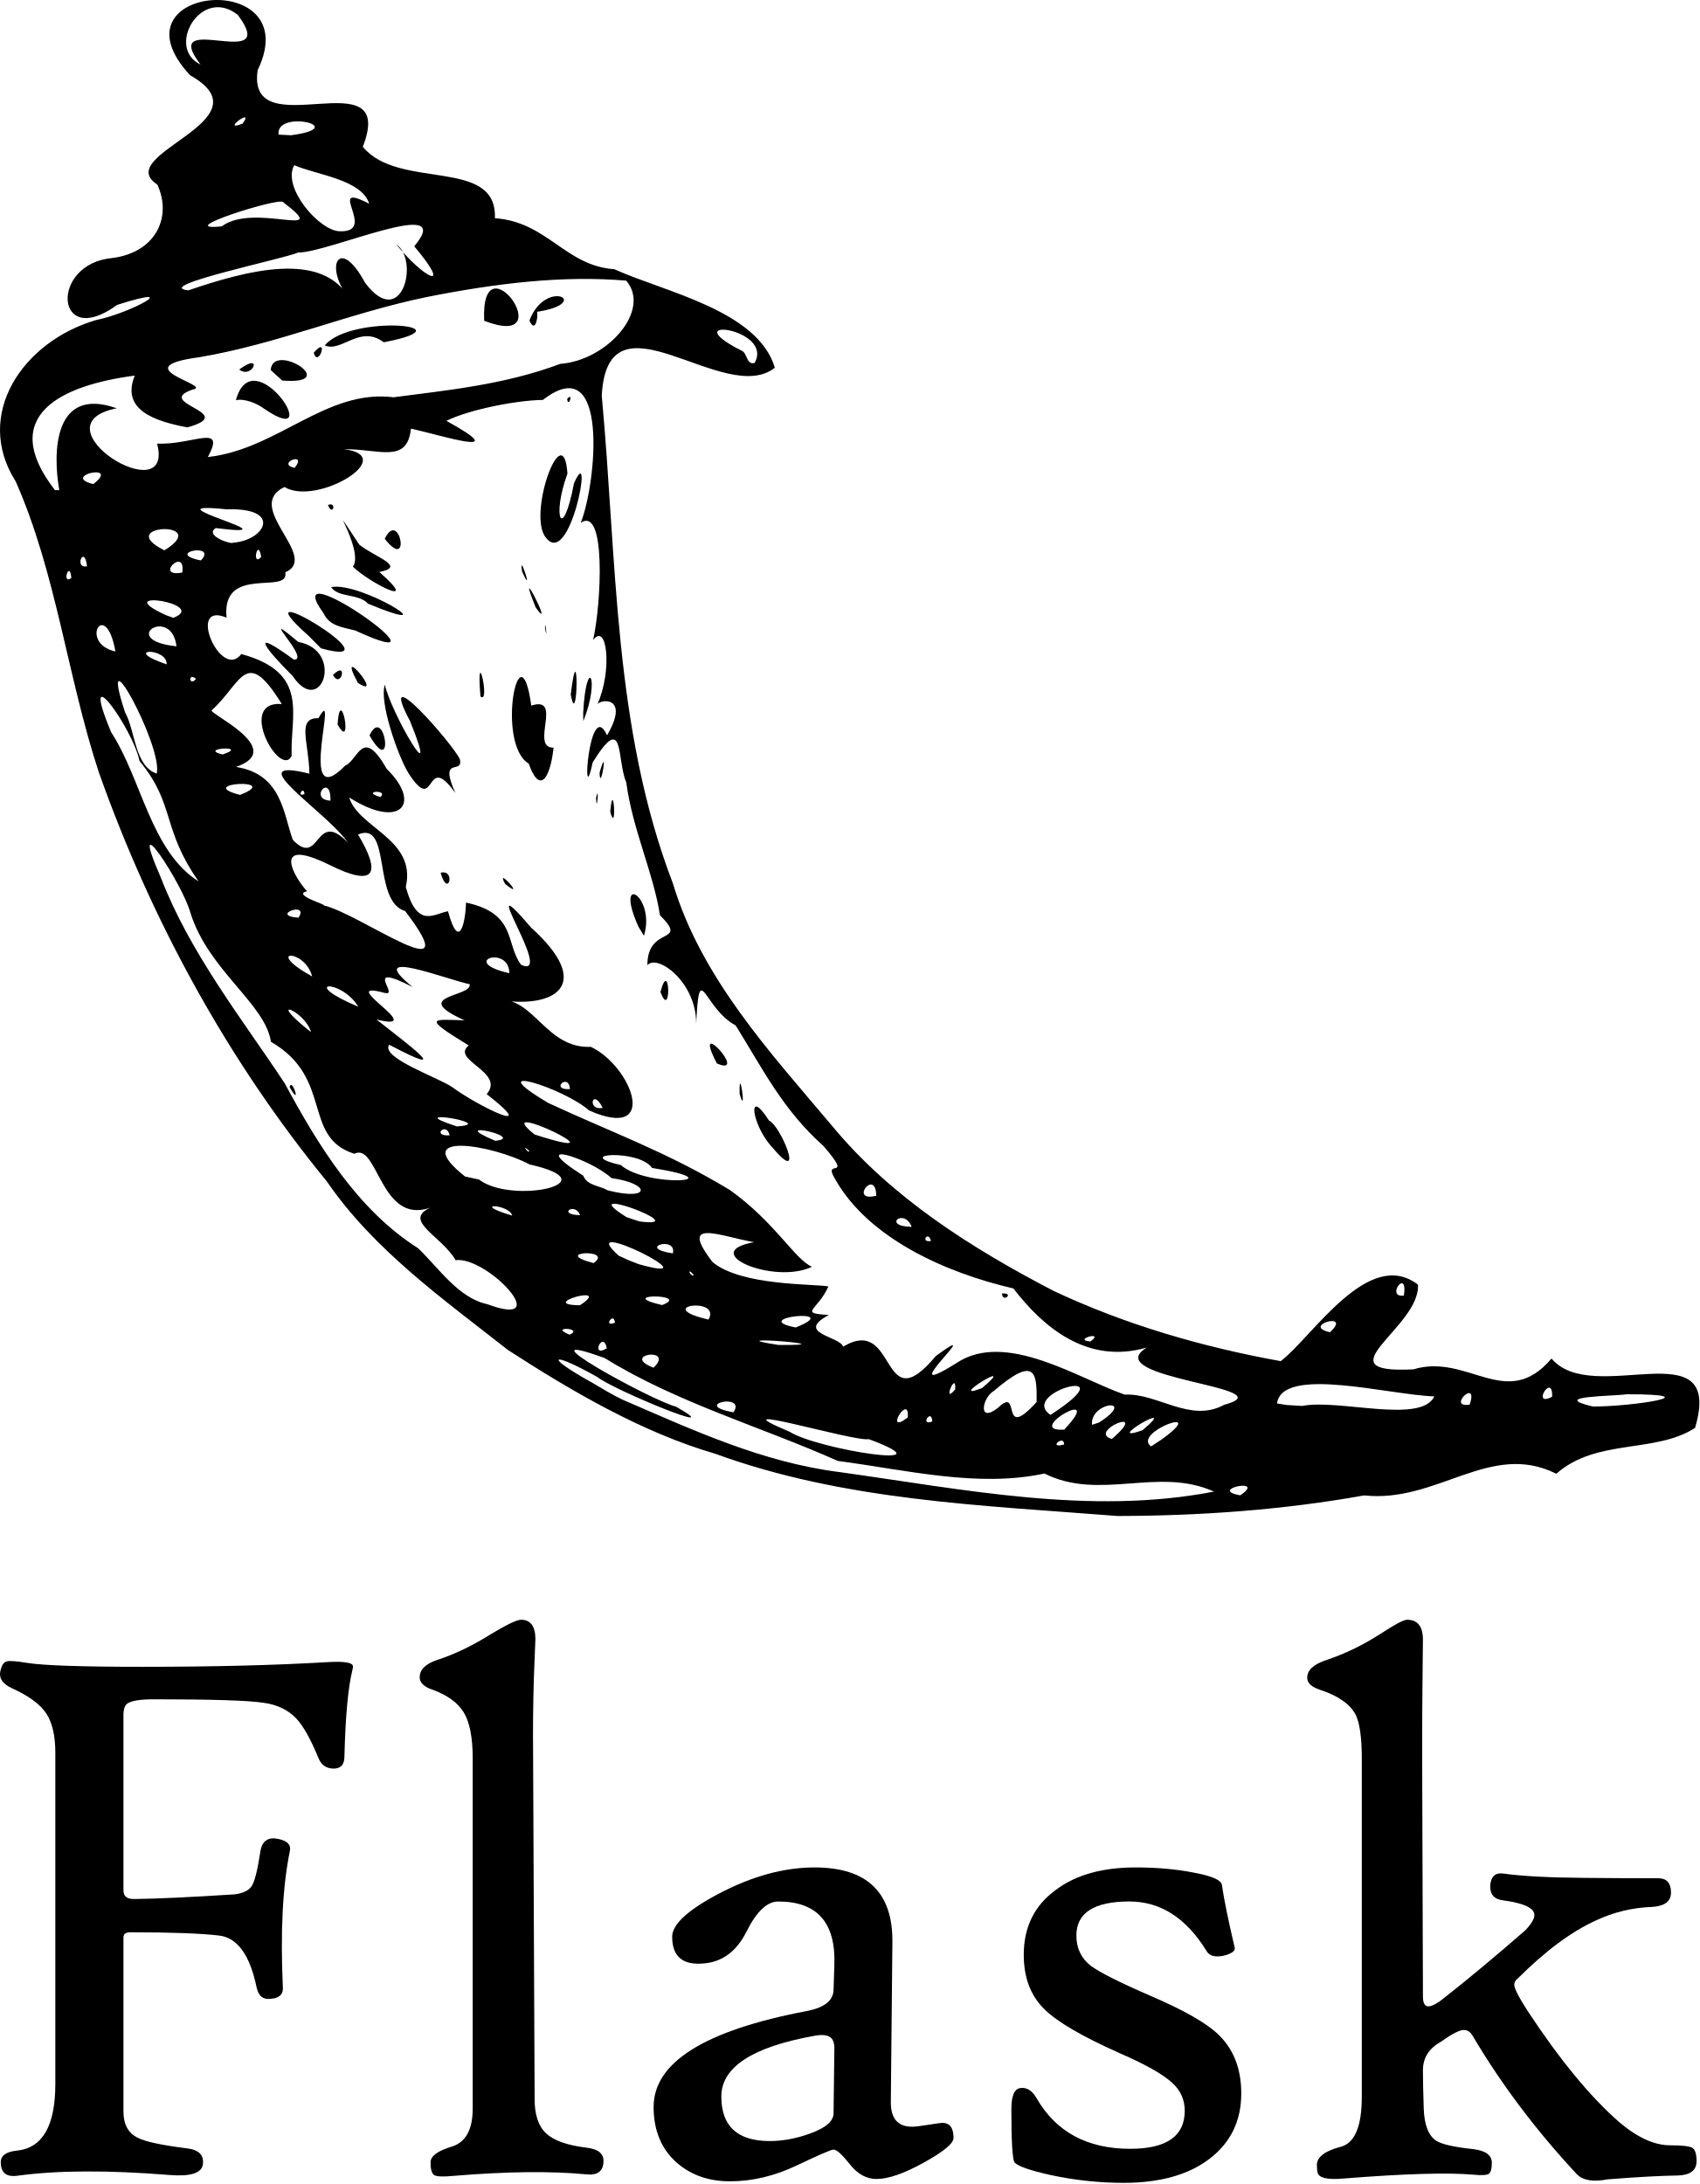
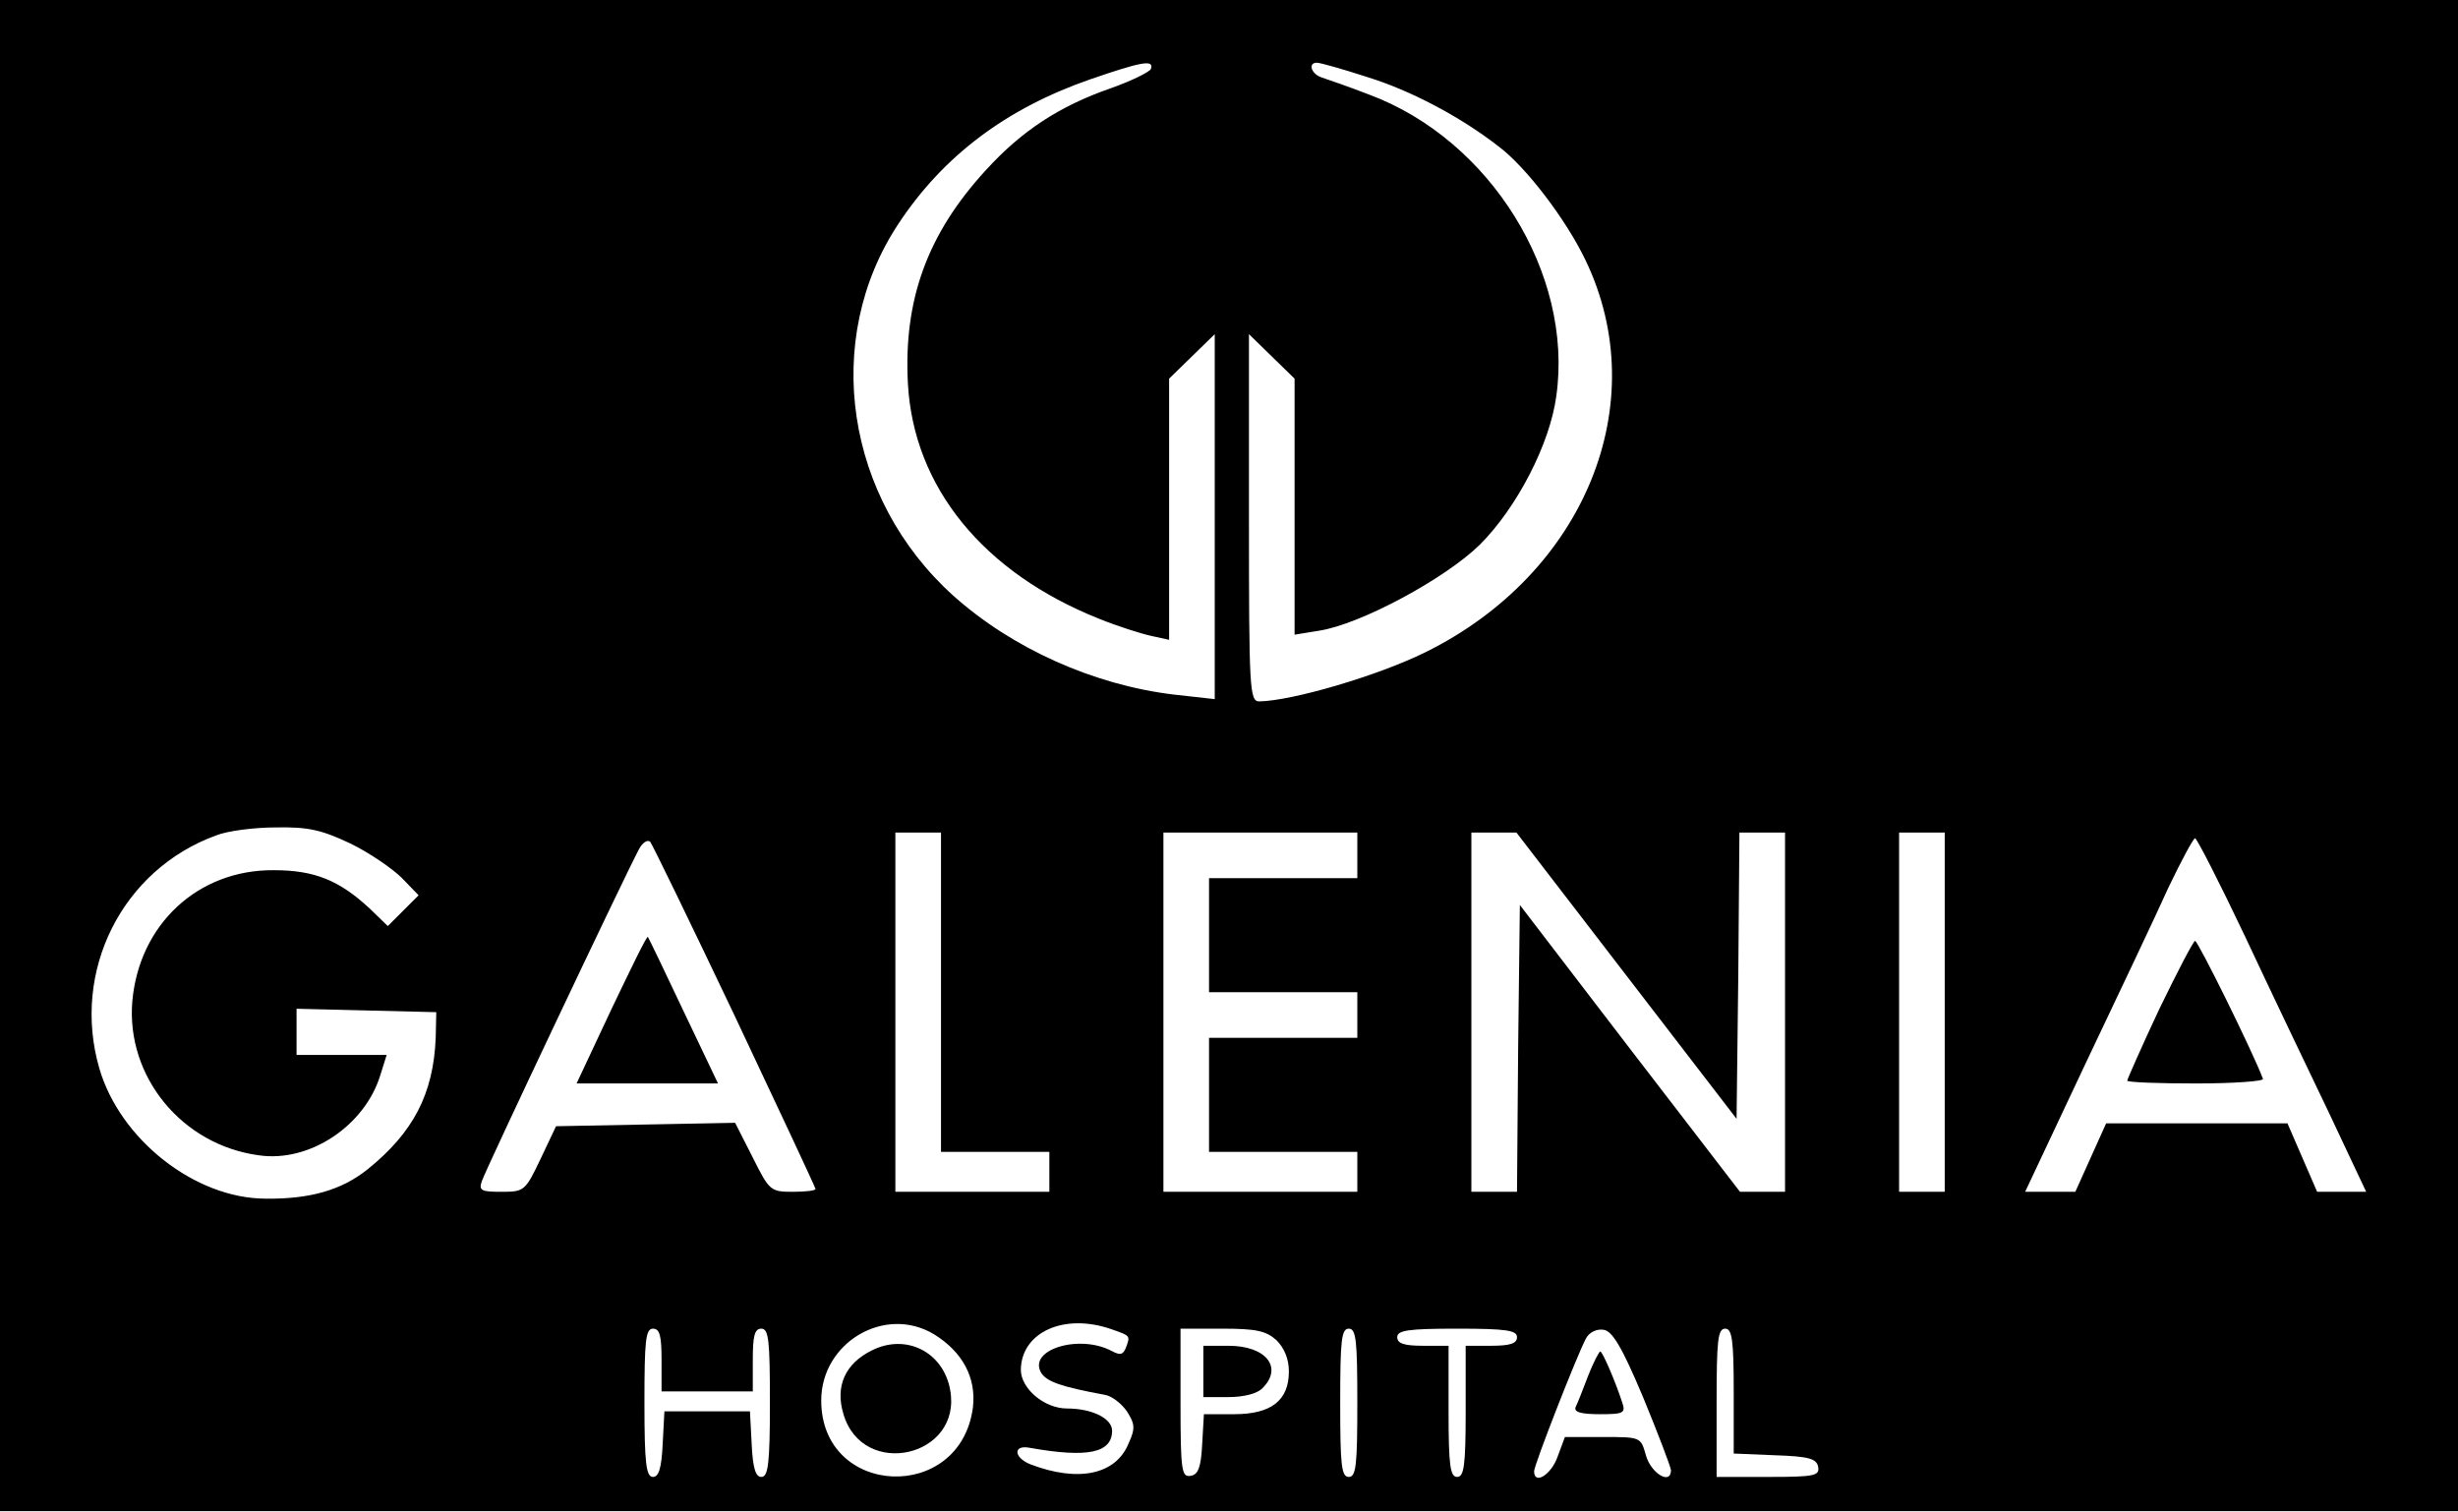
- <svg xmlns="http://www.w3.org/2000/svg" width="256px" height="329px" viewBox="0 0 256 329" version="1.1" preserveAspectRatio="xMidYMid">
-   <g fill="#000000">
-     <path d="M76.501,203.351 C66.752,195.681 56.348,188.331 49.24,177.974 C34.28,159.71 22.764,138.569 14.891,116.349 C10.131,101.899 8.502,86.408 2.362,72.519 C-4.053,62.428 3.466,51.405 14.518,48.199 C19.435,47.251 28.086,42.609 17.643,45.931 C8.279,52.797 7.377,39.692 16.977,38.861 C23.529,37.992 25.941,32.631 23.698,27.805 C16.662,23.214 40.753,18.179 28.63,11.332 C16.01,-2.289 46.291,-4.91 38.818,10.561 C37.032,22.456 59.984,8.376 54.654,22.115 C60.069,28.714 74.926,23.62 74.553,32.872 C82.439,33.414 85.146,40.045 92.541,40.555 C100.218,44.021 114.121,46.747 116.729,55.392 C109.119,61.415 91.502,42.949 90.651,59.624 C92.953,84.262 92.366,109.641 101.377,133.102 C105.639,147.306 115.977,158.487 125.308,169.552 C134.241,180.386 146.338,188.018 158.671,194.439 C169.486,199.54 181.146,202.919 192.936,205.045 C197.715,201.389 206.157,187.795 213.611,193.523 C213.971,199.972 198.815,206.994 212.9,206.281 C221.178,203.783 226.913,212.675 233.726,204.652 C240.004,212.088 259.817,199.905 255.351,215.103 C249.309,219 240.501,216.645 234.453,222.008 C224.481,217.025 216.541,226.461 205.497,225.271 C193.237,227.467 180.759,228.351 168.33,228.369 C147.934,226.76 127.108,226.081 107.706,218.98 C96.773,215.803 86.108,209.577 76.501,203.351 L76.501,203.351 Z M93.725,210.819 C104.397,215.429 114.834,220.294 126.532,221.765 C145.09,224.342 164.255,228.317 182.878,224.695 C174.45,220.89 165.733,226.173 157.337,221.975 C147.268,224.139 136.459,221.419 126.217,220.078 C114.578,214.894 102.011,211.33 91.11,204.593 C77.482,199.618 98.153,210.976 101.834,211.899 C110.348,216.73 92.469,209.42 89.945,207.412 C82.812,203.41 81.903,204.247 89.24,208.308 C90.717,209.172 92.176,210.081 93.725,210.819 L93.725,210.819 Z M73.414,196.466 C83.76,200.298 73.369,189.194 68.635,189.836 C66.536,186.193 60.612,183.891 64.79,181.936 C57.277,184.546 56.917,172.016 53.387,173.809 C45.435,171.298 50.293,162.404 40.818,156.938 C39.954,151.183 31.409,146.194 28.688,137.516 C27.485,133.07 19.03,120.313 24.222,132.186 C28.642,143.617 36.417,153.413 42.891,163.189 C47.913,172.5 53.85,182.237 62.999,188.044 C66.086,191.006 69.06,195.537 73.414,196.466 L73.414,196.466 Z M43.624,163.751 C43.982,162.188 45.514,167.131 43.624,163.751 L43.624,163.751 Z M85.807,201.056 C88.095,200.03 82.511,199.762 85.807,201.056 L85.807,201.056 Z M91.416,203.104 C90.836,200.278 88.854,204.686 91.416,203.104 L91.416,203.104 Z M98.447,206.033 C101.788,202.847 93.288,204.024 98.447,206.033 L98.447,206.033 Z M110.492,212.747 C112.525,209.746 103.985,211.618 110.492,212.747 L110.492,212.747 Z M87.364,196.624 C92.555,193.262 80.648,196.577 87.364,196.624 L87.364,196.624 Z M92.633,199.252 C92.483,197.479 90.757,200.049 92.633,199.252 L92.633,199.252 Z M118.979,215.697 C123.216,218.372 143.717,221.556 130.881,216.795 C128.728,217.247 107.078,210.668 118.979,215.697 L118.979,215.697 Z M77.156,183.119 C76.744,181.342 70.577,181.151 77.156,183.119 L77.156,183.119 Z M89.416,190.274 C92.613,188.044 82.792,188.553 89.416,190.274 L89.416,190.274 Z M99.734,196.597 C104.318,194.871 92.307,194.864 99.734,196.597 L99.734,196.597 Z M72.159,177.686 C77.129,181.497 92.208,178.176 79.77,175.411 C74.114,172.396 61.363,170.33 70.055,177.229 L72.159,177.686 L72.159,177.686 Z M106.725,198.781 C108.797,195.256 98.04,196.766 106.725,198.781 L106.725,198.781 Z M96.222,190.436 C108.372,193.87 86.003,182.746 93.223,189.168 L94.825,189.894 L96.222,190.436 L96.222,190.436 Z M117.28,202.606 C128.788,202.717 106.882,201.018 117.28,202.606 L117.28,202.606 Z M67.733,171.028 C67.281,168.884 64.895,171.206 67.733,171.028 L67.733,171.028 Z M136.746,213.526 C137.053,209.656 132.992,216.41 136.746,213.526 L136.746,213.526 Z M87.375,183.054 C86.676,181.014 83.78,182.969 87.375,183.054 L87.375,183.054 Z M68.824,169.682 C75.43,169.284 59.775,166.773 68.824,169.682 L68.824,169.682 Z M46.846,155.478 C46.023,152.308 39.66,149.784 46.846,155.478 L46.846,155.478 Z M104.541,192.092 C103.332,190.711 103.971,192.392 104.541,192.092 L104.541,192.092 Z M140.446,214.129 C140.336,212.016 138.491,214.925 140.446,214.129 L140.446,214.129 Z M101.363,188.809 C102.011,186.089 95.727,187.984 101.363,188.809 L101.363,188.809 Z M74.611,171.853 C79.529,171.329 66.732,168.531 74.611,171.853 L74.611,171.853 Z M119.863,199.972 C127.526,196.937 112.395,198.493 119.863,199.972 L119.863,199.972 Z M96.328,183.997 C105.155,185.133 85.82,177.987 94.386,183.355 L96.328,183.997 L96.328,183.997 Z M127.009,202.861 C135.255,197.938 132.535,214.403 140.997,204.254 C149.34,198.16 133.79,211.787 144.07,205.34 C151.511,200.363 162.496,207.7 169.435,210.087 C174.423,209.845 179.276,214.403 184.395,211.629 C194.243,208.974 165.132,207.694 172.762,202.991 C163.751,205.615 157.096,199.866 152.661,194.092 C142.552,191.757 130.867,186.591 125.819,177.64 C123.76,174.286 128.788,178.118 124.041,172.625 C117.953,167.21 114.913,161.056 110.825,154.472 C105.94,151.869 105.364,144.199 104.874,154.218 C104.914,147.894 98.976,143.637 97.525,145.403 C97.498,139.314 103.881,142.368 99.415,137.863 C98.454,131.552 95.288,124.975 94.339,117.847 C92.863,114.414 94.13,107.058 89.292,114.832 C87.533,123.051 88.71,104.736 91.45,110.771 C95.046,104.612 90.154,105.337 89.958,106.188 C92.3,100.99 91.443,93.613 89.344,96.425 C90.593,90.912 91.319,76.141 87.481,78.763 C89.808,72.996 91.895,52.384 81.784,60.245 C77.691,60.303 70.597,61.73 67.249,63.397 C77.757,69.191 66.189,65.489 61.906,64.567 C61.35,69.929 57.113,67.614 51.816,67.666 C60.278,68.712 47.697,76.317 42.852,73.362 C36.548,76.37 48.286,83.89 42.976,86.217 C43.631,89.716 33.324,84.95 34.129,93.045 C28.014,90.467 33.292,102.644 36.352,98.524 C46.756,101.343 43.676,107.758 43.937,113.858 C42.243,117.408 35.567,105.508 42.452,106.057 C37.018,97.235 36.444,102.866 31.931,106.966 C30.885,107.261 43.44,112.798 35.56,115.532 C42.492,116.605 42.695,122.673 44.108,126.512 C48.273,130.852 47.415,121.717 52.406,126.937 C49.247,122.286 35.691,113.838 46.605,116.546 C46.547,111.871 44.63,108.098 47.978,108.188 C51.294,102.192 44.506,122.98 51.974,115.356 C54.039,114.454 54.557,109.353 58.271,115.84 C63.665,121.15 60.22,124.993 52.608,120.129 C53.967,124.752 62.789,126.399 61.129,133.626 C62.886,139.982 65.346,137.64 67.49,137.274 C69.171,143.447 70.127,138.909 70.205,135.966 C77.901,137.615 76.096,142.165 78.508,145.344 C83.811,147.736 70.917,129.12 80.02,139.746 C89.598,148.397 83.616,152.007 75.018,150.621 C80.458,150.182 82.209,157.978 89.018,157.703 C95.223,160.658 99.428,171.997 88.73,167.275 C85.022,163.927 71.884,159.801 82.616,166.164 C92.516,170.754 100.389,173.494 109.942,179.256 C116.776,184.134 119.73,189.723 122.32,190.83 C116.573,193.575 105.006,188.639 113.597,187.129 C108.235,186.154 102.207,183.441 107.339,190.117 C111.707,193.766 122.804,193.379 124.799,193.791 C123.112,197.506 120.216,197.8 124.864,198.088 C119.678,200.854 126.532,201.286 127.009,202.861 L127.009,202.861 Z M116.402,172.906 C113.244,169.604 112.427,163.425 115.84,168.798 C117.593,169.505 121.445,178.903 116.402,172.906 L116.402,172.906 Z M150.949,194.851 C152.917,194.72 151.007,196.347 150.949,194.851 L150.949,194.851 Z M111.421,164.811 C111.295,159.821 112.557,168.661 111.421,164.811 L111.421,164.811 Z M107.987,160.194 C104.012,152.524 112.989,162.365 107.987,160.194 L107.987,160.194 Z M66.372,131.475 C68.707,130.852 67.523,135.462 66.372,131.475 L66.372,131.475 Z M99.493,149.424 C100.925,144.042 101.174,153.937 99.493,149.424 L99.493,149.424 Z M76.096,133.154 C74.449,130.186 79.543,135.941 76.096,133.154 L76.096,133.154 Z M96.171,139.589 C92.411,131.167 98.839,134.985 97.008,140.968 L96.171,139.589 L96.171,139.589 Z M61.547,116.499 C59.867,113.734 57.088,105.625 57.983,103.148 C58.787,107.182 66.556,120.502 61.788,108.667 C56.525,98.747 68.086,111.883 69.276,114.362 C69.832,116.821 66.025,113.689 68.602,119.462 C63.901,112.89 65.829,123.092 61.547,116.499 L61.547,116.499 Z M50.849,109.124 C51.287,102.696 53.295,113.531 50.849,109.124 L50.849,109.124 Z M55.662,110.784 C57.957,105.933 59.552,117.546 55.662,110.784 L55.662,110.784 Z M44.081,101.827 C40.098,97.863 37.214,94.215 44.27,99.368 C46.984,99.472 38.229,91.07 44.925,96.699 C51.96,97.982 48.396,108.242 44.081,101.827 L44.081,101.827 Z M50.162,101.67 C52.478,99.375 51.391,103.926 50.162,101.67 L50.162,101.67 Z M53.909,102.866 C50.397,96.294 58.166,105.625 53.909,102.866 L53.909,102.866 Z M46.468,95.759 C34.887,85.445 61.017,101.146 48.358,97.667 L46.468,95.759 L46.468,95.759 Z M79.653,115.035 C74.638,112.033 78.319,93.882 80.033,106.293 C84.905,104.716 79.764,112.708 83.393,112.629 C82.825,117.67 81.197,119.483 79.653,115.035 L79.653,115.035 Z M91.927,122.293 C92.417,116.821 92.96,126.035 91.927,122.293 L91.927,122.293 Z M89.796,120.181 C90.345,117.847 89.848,122.934 89.796,120.181 L89.796,120.181 Z M48.736,92.371 C41.295,82.104 70.361,102.754 53.504,94.974 C51.744,94.51 49.62,94.346 48.736,92.371 L48.736,92.371 Z M72.375,104.9 C71.67,96.256 73.945,106.332 72.375,104.9 L72.375,104.9 Z M90.318,116.414 C91.704,111.491 90.424,119.672 90.318,116.414 L90.318,116.414 Z M49.881,88.453 C54.302,87.506 68.203,96.216 55.439,90.939 C54.021,89.369 50.993,90.082 49.881,88.453 L49.881,88.453 Z M87.852,107.378 C88.325,98.538 90.496,102.101 87.873,108.647 L87.852,107.378 L87.852,107.378 Z M53.171,85.375 C54.975,82.732 48.383,73.428 54.118,82.039 C56.597,84.007 61.291,85.335 57.146,86.165 C63.665,91.914 55.558,87.722 53.171,85.375 L53.171,85.375 Z M85.976,104.619 C87.22,94.548 87.076,110.517 85.976,104.619 L85.976,104.619 Z M49.404,76.076 C50.784,75.487 50.136,77.912 49.404,76.076 L49.404,76.076 Z M57.963,81.17 C60.166,76.546 62.024,86.322 57.963,81.17 L57.963,81.17 Z M82.099,94.594 C82.079,92.822 82.556,97.177 82.099,94.594 L82.099,94.594 Z M80.699,91.502 C77.351,83.236 83.818,95.876 80.699,91.502 L80.699,91.502 Z M78.645,86.08 C78.085,82.666 80.556,90.37 78.645,86.08 L78.645,86.08 Z M81.993,80.639 C79.692,76.591 84.898,62.788 85.48,71.348 C83.053,78.018 84.781,81.746 86.466,72.8 C89.593,65.764 85.793,86.696 81.993,80.639 L81.993,80.639 Z M85.434,60.114 C86.435,58.884 85.656,61.597 85.434,60.114 L85.434,60.114 Z M79.687,173.325 C78.326,172.135 79.862,174.077 79.687,173.325 L79.687,173.325 Z M91.522,179.308 C98.106,181.002 98.074,178.287 92.123,177.476 C88.925,174.502 78.823,171.343 87.866,177.11 C88.462,178.628 90.352,178.588 91.522,179.308 L91.522,179.308 Z M68.151,163.783 C71.774,166.492 81.811,171.447 73.317,164.818 C76.181,161.488 67.836,159.717 70.604,157.487 C63.561,153.177 65.044,153.563 69.983,153.701 C61.521,149.914 71.205,150.202 70.748,148.26 C67.485,147.619 54.537,142.505 62.155,148.679 C54.413,144.735 60.31,150.15 57.97,149.581 C50.05,147.423 65.019,155.611 56.714,153.577 C61.253,157.173 68.936,162.797 58.63,157.382 C57.277,159.337 66.007,162.3 68.151,163.783 L68.151,163.783 Z M80.529,170.898 C95.576,175.744 73.146,164.967 80.529,170.898 L80.529,170.898 Z M143.893,209.282 C144.089,206.294 141.839,211.832 143.893,209.282 L143.893,209.282 Z M150.406,212.023 C153.878,208.661 150.55,217.384 156.16,211.199 C156.218,206.771 155.991,204.157 149.713,209.537 C147.979,210.499 147.209,214.572 150.406,212.023 L150.406,212.023 Z M47.024,147.097 C45.957,142.905 39.549,142.923 47.024,147.097 L47.024,147.097 Z M53.974,151.653 C51.391,147.371 44.76,147.776 53.974,151.653 L53.974,151.653 Z M93.542,175.514 C97.408,178.948 111.283,178.032 98.231,175.94 C96.301,173.082 85.964,173.769 93.542,175.514 L93.542,175.514 Z M147.927,209.107 C153.871,204.116 142.167,211.33 147.927,209.107 L147.927,209.107 Z M160.293,217.6 C160.331,215.998 157.73,218.3 160.293,217.6 L160.293,217.6 Z M160.313,215.357 C166.897,208.387 153.937,215.769 160.313,215.357 L160.313,215.357 Z M29.917,132.776 C24.308,124.772 26.432,121.175 21.018,114.636 C19.99,109.634 11.733,98.295 16.748,110.307 C21.338,117.336 22.699,128.217 29.917,132.776 L29.917,132.776 Z M158.246,213.141 C170.364,205.313 153.277,209.734 158.246,213.141 L158.246,213.141 Z M167.493,216.763 C173.561,211.557 163.654,215.677 167.493,216.763 L167.493,216.763 Z M44.963,138.248 C46.697,135.665 40.478,137.915 44.963,138.248 L44.963,138.248 Z M165.563,214.291 C171.435,210.506 164.21,211.087 164.498,214.637 L165.563,214.291 L165.563,214.291 Z M85.865,164.058 C85.663,161.495 82.76,164.274 85.865,164.058 L85.865,164.058 Z M90.789,166.89 C89.22,163.725 88.383,167.387 90.789,166.89 L90.789,166.89 Z M174.986,216.849 C182.512,211.42 170.429,215.808 173.41,217.882 L174.986,216.849 L174.986,216.849 Z M172.103,215.456 C178.236,210.322 165.635,217.731 172.103,215.456 L172.103,215.456 Z M186.827,225.257 C190.942,222.504 181.826,224.368 186.827,225.257 L186.827,225.257 Z M48.736,136.385 C54.249,137.62 70.779,149.966 61.03,137.242 C56.035,135.764 59.03,123.555 53.936,125.713 C57.356,131.428 56.746,133.854 49.567,130.258 C40.55,125.85 44.499,132.436 46.265,134.254 C43.858,134.803 49.443,136.34 48.736,136.385 L48.736,136.385 Z M23.608,116.54 C24.594,112.452 14.511,94.071 18.847,107.326 C20.409,110.105 20.247,115.368 23.608,116.54 L23.608,116.54 Z M69.733,144.977 C66.889,142.604 69.596,144.638 69.733,144.977 L69.733,144.977 Z M76.724,146.606 C76.724,142.277 68.995,144.847 76.724,146.606 L76.724,146.606 Z M137.341,184.814 C136.184,181.857 132.771,184.748 137.341,184.814 L137.341,184.814 Z M140.25,186.938 C139.818,185.284 138.569,187.259 140.25,186.938 L140.25,186.938 Z M164.275,202.076 C166.584,200.37 161.391,201.855 164.275,202.076 L164.275,202.076 Z M36.156,119.744 C42.767,117.186 29.073,117.919 36.156,119.744 L36.156,119.744 Z M132.004,180.125 C131.927,175.848 127.787,181.191 132.004,180.125 L132.004,180.125 Z M33.546,113.655 C37.79,112.224 29.616,112.715 33.546,113.655 L33.546,113.655 Z M45.865,119.625 C45.793,118.22 44.565,120.162 45.865,119.625 L45.865,119.625 Z M196.167,211.793 C201.626,210.688 214.07,214.572 216.077,210.349 C209.446,210.185 193.145,205.666 192.373,211.42 L193.825,211.649 L196.167,211.793 L196.167,211.793 Z M49.782,120.612 C49.881,116.277 46.403,120.45 49.782,120.612 L49.782,120.612 Z M17.389,98.139 C15.918,89.88 11.791,96.889 17.389,98.139 L17.389,98.139 Z M25.111,100.081 C25.21,97.426 18.042,97.694 25.111,100.081 L25.111,100.081 Z M29.525,102.252 C28.25,101.218 28.531,103.553 29.525,102.252 L29.525,102.252 Z M57.309,120.07 C58.618,118.866 54.21,119.181 57.309,120.07 L57.309,120.07 Z M26.589,97.361 C25.838,91.122 17.637,96.425 26.589,97.361 L26.589,97.361 Z M10.745,87.081 C10.522,84.203 9.201,88.165 10.745,87.081 L10.745,87.081 Z M13.105,85.303 C12.72,81.888 11.078,85.733 13.105,85.303 L13.105,85.303 Z M26.119,93.07 C31.625,90.912 16.093,88.597 24.994,92.665 L26.119,93.07 L26.119,93.07 Z M200.345,200.69 C203.869,197.461 195.872,199.69 200.345,200.69 L200.345,200.69 Z M221.394,211.597 C222.807,207.426 217.836,212.147 221.394,211.597 L221.394,211.597 Z M27.451,86.25 C28.034,82.209 23.084,87.054 27.451,86.25 L27.451,86.25 Z M8.927,73.839 C7.933,68.138 8.07,58.126 17.585,61.507 C4.886,64.031 26.38,77.298 23.666,66.822 C29.008,67.085 34.116,63.665 31.31,68.849 C41.838,67.692 49.13,58.564 59.297,59.846 C67.215,58.794 75.873,58.002 84.407,54.811 C91.423,54.307 98.178,46.754 94.334,42.275 C84.767,41.464 74.748,42.661 64.175,44.767 C52.458,47.199 41.813,51.828 29.989,53.817 C18.46,55.367 32.304,58.08 29.001,58.688 C22.992,60.774 36.175,62.18 28.223,64.383 C23.313,63.449 18.199,61.762 20.298,56.582 C9.26,58.022 -0.444,62.599 8.279,73.833 L8.927,73.839 L8.927,73.839 Z M35.535,60.29 C38.118,50.757 49.397,68.138 39.772,61.559 C38.627,60.695 36.73,59.995 35.535,60.29 L35.535,60.29 Z M36.037,55.666 C39.772,52.888 38.019,57.23 36.037,55.666 L36.037,55.666 Z M40.778,55.745 C41.12,51.358 51.641,58.067 42.512,57.322 L40.778,55.745 L40.778,55.745 Z M47.265,53.137 C49.639,50.363 47.953,55.595 47.265,53.137 L47.265,53.137 Z M48.927,52.026 C52.876,47.285 71.27,48.997 57.806,51.56 C54.197,48.84 51.431,53.162 48.927,52.026 L48.927,52.026 Z M72.937,48.324 C72.343,35.369 84.871,52.921 72.937,48.324 L72.937,48.324 Z M79.752,48.284 C82.243,41.759 89.423,45.663 80.909,46.97 C81.091,47.67 80.654,50.345 79.752,48.284 L79.752,48.284 Z M24.765,82.902 C32.206,78.344 16.865,78.947 24.765,82.902 L24.765,82.902 Z M30.27,84.426 C32.88,81.654 24.594,83.301 30.27,84.426 L30.27,84.426 Z M14.054,72.924 C18.305,69.654 9.019,71.682 14.054,72.924 L14.054,72.924 Z M233.818,210.407 C233.942,206.614 230.567,212.113 233.818,210.407 L233.818,210.407 Z M211.487,195.164 C212.121,190.803 208.616,195.544 211.487,195.164 L211.487,195.164 Z M239.958,211.879 C245.903,211.899 257.972,210.027 245.039,210.034 C243.005,210.349 233.21,210.283 239.958,211.879 L239.958,211.879 Z M35.11,81.751 C39.923,81.424 42.636,76.447 34.174,76.729 C21.063,75.376 45.741,81.222 32.493,79.548 C30.716,80.725 35.004,82.079 35.11,81.751 L35.11,81.751 Z M39.347,83.897 C38.843,80.81 37.855,85.537 39.347,83.897 L39.347,83.897 Z M44.375,70.491 C46.461,67.902 41.484,69.798 44.375,70.491 L44.375,70.491 Z M28.367,43.739 C36.96,40.823 48.704,37.54 52.759,45.179 C48.632,40.216 51.092,35.324 54.989,42.589 C60.501,49.933 63.26,39.248 59.676,36.782 C63.764,41.856 68.406,44.257 62.409,37.104 C68.93,29.263 49.364,38.13 44.918,38.038 C42.78,38.999 22.829,43.125 28.367,43.739 L28.367,43.739 Z M33.402,34.102 C38.301,30.408 50.345,36.305 42.616,30.426 C41.858,29.76 25.694,34.886 33.402,34.102 L33.402,34.102 Z M51.261,34.84 C56.989,34.984 48.79,27.137 55.616,30.694 C54.498,27.033 47.665,26.346 44.324,24.882 C42.434,28.23 48.167,34.886 51.261,34.84 L51.261,34.84 Z M36.534,18.629 C38.516,15.943 33.056,19.997 36.534,18.629 L36.534,18.629 Z M43.833,20.375 C53.072,19.153 41.478,16.4 41.968,20.278 L43.833,20.375 L43.833,20.375 Z M30.205,9.717 C23.698,1.223 42.44,11.143 35.828,2.249 C30.264,-2.177 24.922,7.24 30.205,9.717 L30.205,9.717 Z M113.675,54.674 C116.659,49.389 101.363,47.546 111.668,52.802 C112.616,53.117 112.402,55.039 113.675,54.674 L113.675,54.674 Z" />
-     <g transform="translate(0, 244)">
-       <path d="M53.108,7.495 C52.448,10.101 52.039,14.474 51.886,20.612 C51.886,21.818 51.343,22.421 50.254,22.421 C49.165,22.421 48.407,21.895 47.978,20.846 C46.812,18.008 45.707,16.029 44.654,14.899 C43.412,13.58 41.76,12.781 39.699,12.51 C37.484,12.159 31.966,11.984 23.144,11.984 C21.124,11.984 19.801,12.199 19.181,12.628 C18.792,12.899 18.598,13.482 18.598,14.377 L18.598,40.786 C18.598,41.68 19.161,42.105 20.286,42.069 C23.747,42.029 28.76,41.793 35.326,41.368 C36.61,41.211 37.476,40.794 37.922,40.113 C38.372,39.433 38.809,37.677 39.234,34.838 C39.504,33.283 40.42,32.68 41.974,33.032 C43.295,33.304 43.862,33.907 43.667,34.838 C42.577,40.126 42.225,47.005 42.614,55.477 C42.655,56.486 42.015,57.032 40.691,57.11 C39.602,57.227 38.922,56.643 38.65,55.36 C37.643,50.503 35.764,47.907 33.027,47.575 C30.286,47.247 25.824,47.081 19.646,47.081 C18.947,47.081 18.598,47.332 18.598,47.838 L18.598,74.073 C18.598,76.017 19.315,77.34 20.752,78.037 C21.882,78.62 24.31,79.146 28.039,79.612 C29.946,79.806 30.78,80.644 30.55,82.118 C30.314,83.401 28.606,83.907 25.416,83.635 C16.205,82.895 8.606,82.936 2.623,83.754 C0.95,83.984 0.117,83.304 0.117,81.713 C0.117,80.7 0.95,80.118 2.623,79.963 C6.432,79.534 8.335,76.191 8.335,69.936 L8.335,20.028 C8.335,17.466 7.877,15.494 6.966,14.113 C6.051,12.733 4.35,11.478 1.865,10.352 C0.31,9.652 -0.272,8.701 0.117,7.495 C0.31,6.758 0.622,6.348 1.047,6.272 C1.436,6.154 2.468,6.231 4.136,6.506 C6.586,6.894 12.359,7.089 21.452,7.089 C32.181,7.089 41.448,6.854 49.262,6.389 C51.865,6.231 53.169,6.446 53.169,7.028 C53.169,7.187 53.149,7.34 53.108,7.495 L53.108,7.495 Z" />
-       <path d="M90.915,81.502 C90.915,83.057 90.04,83.737 88.292,83.542 C82.932,83.036 76.284,83.113 68.356,83.773 C66.761,83.931 65.782,83.89 65.41,83.66 C65.041,83.425 64.858,82.785 64.858,81.732 C64.858,80.802 65.915,80.016 68.033,79.372 C70.154,78.733 71.21,76.818 71.21,73.632 L71.21,20.871 C71.21,17.721 70.753,15.409 69.842,13.931 C68.927,12.454 67.324,11.308 65.032,10.494 C63.826,10.065 63.223,9.462 63.223,8.684 C63.223,7.518 64.097,6.644 65.846,6.061 C68.49,5.206 71.231,3.887 74.069,2.097 C76.401,0.696 77.879,0 78.498,0 C79.935,0 80.657,0.988 80.657,2.971 C80.657,2.818 80.579,4.761 80.421,8.801 C80.308,12.648 80.268,16.437 80.308,20.17 L80.538,72.23 C80.538,74.603 81.122,76.324 82.288,77.393 C83.454,78.461 85.457,79.17 88.292,79.519 C90.04,79.712 90.915,80.373 90.915,81.502 L90.915,81.502 Z" />
-       <path d="M143.644,78.064 C143.644,78.882 142.158,80.113 139.186,81.765 C136.211,83.417 133.83,84.243 132.044,84.243 C130.526,84.243 129.187,83.506 128.021,82.028 C126.855,80.551 126.036,79.814 125.571,79.814 C125.222,79.814 123.376,80.611 120.032,82.202 C116.692,83.797 113.328,84.595 109.947,84.595 C106.761,84.595 104.097,83.66 101.96,81.798 C99.628,79.736 98.462,76.939 98.462,73.4 C98.462,66.676 106.158,61.858 121.55,58.943 C124.19,58.437 125.534,57.368 125.571,55.736 L125.689,52.004 C125.923,45.631 123.105,42.445 117.235,42.445 C115.563,42.445 113.98,43.939 112.481,46.931 C110.988,49.927 108.838,51.538 106.04,51.773 C102.854,52.081 101.259,50.741 101.259,47.749 C101.259,45.882 103.631,43.709 108.372,41.218 C113.348,38.616 118.13,37.312 122.716,37.312 C130.604,37.312 134.51,41.065 134.433,48.566 L134.198,72.583 C134.162,75.11 135.231,76.372 137.405,76.372 C137.834,76.372 138.651,76.276 139.854,76.081 C141.061,75.887 141.761,75.789 141.956,75.789 C143.081,75.789 143.644,76.55 143.644,78.064 L143.644,78.064 Z M125.689,64.773 C125.729,63.801 125.502,63.157 125.016,62.85 C124.53,62.539 123.765,62.477 122.716,62.672 C113.348,64.344 108.664,67.396 108.664,71.826 C108.664,76.295 111.093,78.53 115.951,78.53 C117.895,78.53 119.899,78.162 121.955,77.425 C124.368,76.567 125.571,75.539 125.571,74.332 L125.689,64.773 Z" />
-       <path d="M186.988,71.357 C186.988,75.478 185.4,78.754 182.235,81.182 C179.068,83.611 174.744,84.826 169.263,84.826 C165.611,84.826 161.955,84.438 158.303,83.66 C155.154,82.96 153.327,82.32 152.822,81.737 C152.51,81.19 152.356,78.531 152.356,73.749 C152.356,71.688 152.822,70.62 153.757,70.543 C154.688,70.425 155.485,70.932 156.145,72.057 C159.06,77.15 163.764,79.697 170.255,79.697 C175.732,79.697 178.473,77.79 178.473,73.98 C178.473,72.312 177.854,70.911 176.607,69.785 C175.246,68.502 172.607,67.005 168.68,65.296 C163.004,62.77 159.214,60.555 157.311,58.648 C155.25,56.628 154.222,53.907 154.222,50.486 C154.222,46.287 155.834,43.025 159.06,40.693 C162.052,38.437 166.056,37.312 171.068,37.312 C174.218,37.312 177.093,37.563 179.7,38.069 C182.498,38.575 183.955,39.195 184.072,39.935 C184.38,42.109 185.024,45.259 185.996,49.381 C186.113,49.883 185.566,50.292 184.364,50.603 C183.08,50.875 182.226,50.66 181.797,49.964 C178.728,44.947 174.842,42.441 170.137,42.441 C164.813,42.441 162.15,44.15 162.15,47.571 C162.15,49.477 162.87,50.992 164.307,52.117 C165.591,53.089 168.602,54.608 173.344,56.668 C178.319,58.805 181.7,60.729 183.49,62.437 C185.822,64.652 186.988,67.628 186.988,71.357 L186.988,71.357 Z" />
-       <path d="M255.575,81.559 C255.575,82.919 254.66,83.64 252.834,83.717 C250.113,83.758 246.554,83.951 242.166,84.3 C239.988,84.729 238.433,84.458 237.502,83.486 C231.36,76.879 226.15,69.96 221.874,62.729 C221.526,62.11 221.08,61.798 220.534,61.798 C219.874,61.798 218.729,62.381 217.097,63.547 C215.267,64.556 214.356,65.996 214.356,67.859 C214.356,69.182 214.392,71.085 214.473,73.576 C214.551,76.061 215.17,77.692 216.336,78.47 C217.153,79.017 219.041,79.442 221.991,79.754 C223.818,79.988 224.733,80.668 224.733,81.794 C224.733,82.689 224.587,83.244 224.295,83.454 C224.004,83.668 223.234,83.717 221.991,83.6 C218.105,83.252 211.538,83.446 202.288,84.183 C199.956,84.377 198.692,84.085 198.497,83.308 C198.421,83.037 198.38,82.649 198.38,82.142 C198.38,80.94 199.567,80.024 201.939,79.406 C204.077,78.858 205.145,76.352 205.145,71.883 L205.145,20.928 C205.145,17.742 204.834,15.527 204.21,14.284 C203.356,12.689 201.566,11.445 198.846,10.551 C197.567,10.126 196.923,9.523 196.923,8.745 C196.923,7.616 197.838,6.741 199.663,6.122 C202.579,5.15 205.356,3.81 207.999,2.098 C210.138,0.701 211.461,0 211.963,0 C213.559,0 214.356,1.008 214.356,3.033 C214.356,2.758 214.336,4.685 214.295,8.802 C214.259,11.64 214.239,15.45 214.239,20.231 L214.356,56.725 C214.356,57.737 214.627,58.239 215.17,58.239 C215.753,58.239 216.648,57.737 217.854,56.725 C221.08,54.198 225.045,50.895 229.745,46.814 C230.68,45.843 231.145,45.065 231.145,44.482 C231.145,43.434 229.571,42.693 226.425,42.268 C225.064,42.109 224.421,41.353 224.497,39.992 C224.615,38.632 225.296,38.049 226.538,38.243 C229.34,38.632 233.421,38.847 238.781,38.887 C242.514,38.923 246.226,38.944 249.919,38.944 C251.121,38.985 251.725,39.701 251.725,41.102 C251.725,42.421 250.773,43.142 248.87,43.26 C245.874,43.373 243.056,44.053 240.417,45.3 C236.724,46.968 232.777,49.903 228.579,54.102 C228.271,54.336 228.113,54.627 228.113,54.976 C228.113,55.519 228.773,56.823 230.097,58.883 C234.955,66.268 239.542,71.843 243.854,75.615 C246.615,77.985 249.198,79.17 251.607,79.17 C253.396,79.17 254.505,79.296 254.93,79.551 C255.361,79.803 255.575,80.474 255.575,81.559 L255.575,81.559 Z" />
-     </g>
+ <svg xmlns="http://www.w3.org/2000/svg" version="1.0" width="431pt" height="265pt" viewBox="0 0 431 265" preserveAspectRatio="xMidYMid meet">
+   <g transform="translate(0,265) scale(0.1,-0.1)" fill="#000000" stroke="none">
+     <path d="M0 1325 l0 -1325 2155 0 2155 0 0 1325 0 1325 -2155 0 -2155 0 0 -1325z m2018 1204 c-2 -5 -34 -21 -71 -34 -89 -31 -155 -74 -218 -143 -103 -112 -145 -228 -137 -375 10 -181 132 -331 335 -412 32 -13 73 -26 91 -30 l32 -7 0 229 0 229 40 39 40 39 0 -320 0 -320 -72 8 c-141 17 -283 81 -386 173 -190 171 -231 449 -97 652 79 120 190 203 337 254 90 31 112 35 106 18z m379 -14 c75 -23 163 -69 231 -122 48 -36 118 -128 152 -199 121 -251 -1 -550 -281 -688 -83 -41 -233 -85 -291 -86 -17 0 -18 22 -18 322 l0 322 40 -39 40 -39 0 -224 0 -225 43 7 c72 11 221 91 282 151 65 65 123 177 134 261 30 214 -116 449 -328 528 -36 14 -74 27 -83 30 -19 6 -25 26 -9 26 6 0 45 -11 88 -25z m-1783 -1344 c33 -16 74 -44 91 -61 l29 -30 -27 -27 -27 -27 -32 31 c-53 49 -96 67 -168 67 -133 1 -236 -95 -248 -230 -11 -132 87 -252 222 -270 89 -13 186 52 213 141 l11 35 -79 0 -79 0 0 40 0 41 123 -3 122 -3 -1 -45 c-4 -98 -39 -166 -120 -231 -45 -36 -101 -52 -178 -51 -124 0 -256 104 -292 229 -49 170 40 348 205 408 20 8 67 14 105 14 56 1 79 -4 130 -28z m1036 -261 l0 -280 95 0 95 0 0 -35 0 -35 -135 0 -135 0 0 315 0 315 40 0 40 0 0 -280z m730 240 l0 -40 -130 0 -130 0 0 -100 0 -100 130 0 130 0 0 -40 0 -40 -130 0 -130 0 0 -100 0 -100 130 0 130 0 0 -35 0 -35 -170 0 -170 0 0 315 0 315 170 0 170 0 0 -40z m472 -211 l193 -251 3 251 2 251 40 0 40 0 0 -315 0 -315 -39 0 -40 0 -193 251 -193 252 -3 -252 -2 -251 -40 0 -40 0 0 315 0 315 40 0 39 0 193 -251z m558 -64 l0 -315 -40 0 -40 0 0 315 0 315 40 0 40 0 0 -315z m-2121 -8 c77 -163 141 -300 141 -302 0 -3 -18 -5 -40 -5 -39 0 -41 2 -70 60 l-31 61 -157 -3 -157 -3 -27 -57 c-27 -57 -29 -58 -69 -58 -35 0 -40 2 -34 19 6 19 250 534 275 581 6 12 15 18 20 14 4 -5 71 -143 149 -307z m2648 140 c44 -94 111 -234 147 -309 l65 -138 -43 0 -43 0 -26 60 -26 60 -159 0 -159 0 -27 -60 -27 -60 -44 0 -44 0 105 223 c58 122 124 261 146 310 23 48 44 87 47 87 3 0 43 -78 88 -173z m-2299 -697 c50 -31 74 -76 68 -128 -22 -169 -266 -158 -266 12 0 102 112 168 198 116z m311 9 c34 -12 33 -11 25 -33 -5 -12 -10 -13 -25 -5 -57 30 -148 2 -123 -39 10 -15 35 -24 111 -38 13 -2 30 -16 39 -29 14 -22 15 -30 3 -56 -22 -55 -88 -69 -172 -37 -30 12 -31 35 -1 29 101 -18 144 -9 144 30 0 22 -36 39 -79 39 -40 0 -81 35 -81 68 1 66 76 100 159 71z m-789 -54 l0 -55 80 0 80 0 0 55 c0 42 3 55 15 55 13 0 15 -21 15 -130 0 -107 -3 -130 -15 -130 -10 0 -15 15 -17 58 l-3 57 -75 0 -75 0 -3 -57 c-2 -43 -7 -58 -17 -58 -12 0 -15 23 -15 130 0 109 2 130 15 130 12 0 15 -13 15 -55z m1078 35 c14 -14 22 -33 22 -55 0 -51 -31 -75 -96 -75 l-53 0 -3 -52 c-2 -41 -7 -54 -20 -56 -16 -3 -18 8 -18 127 l0 131 73 0 c60 0 77 -4 95 -20z m142 -110 c0 -109 -2 -130 -15 -130 -13 0 -15 21 -15 130 0 109 2 130 15 130 13 0 15 -21 15 -130z m280 115 c0 -11 -12 -15 -45 -15 l-45 0 0 -115 c0 -96 -3 -115 -15 -115 -12 0 -15 19 -15 115 l0 115 -45 0 c-33 0 -45 4 -45 15 0 12 18 15 105 15 87 0 105 -3 105 -15z m221 -105 c26 -63 48 -121 49 -128 0 -27 -35 -6 -44 26 -9 32 -9 32 -75 32 l-67 0 -13 -35 c-11 -31 -41 -50 -41 -25 0 11 75 203 91 233 6 11 19 17 31 15 15 -2 32 -30 69 -118z m159 10 l0 -109 72 -3 c60 -2 73 -6 76 -20 3 -16 -6 -18 -87 -18 l-91 0 0 130 c0 109 2 130 15 130 12 0 15 -19 15 -110z" />
+     <path d="M1072 880 l-61 -130 124 0 124 0 -61 128 c-33 70 -61 128 -62 129 -2 2 -30 -56 -64 -127z" />
+     <path d="M3786 880 c-31 -66 -56 -123 -56 -125 0 -3 54 -5 121 -5 66 0 119 4 117 8 -17 46 -114 242 -119 242 -3 0 -31 -54 -63 -120z" />
+     <path d="M1529 282 c-47 -23 -65 -63 -50 -112 34 -115 209 -75 187 43 -12 66 -77 99 -137 69z" />
+     <path d="M2110 245 l0 -45 44 0 c27 0 51 6 60 16 36 36 6 74 -60 74 l-44 0 0 -45z" />
+     <path d="M2785 238 c-9 -24 -19 -49 -22 -55 -4 -9 8 -13 42 -13 43 0 46 2 39 22 -11 34 -34 88 -38 88 -2 0 -12 -19 -21 -42z" />
  </g>
</svg>
